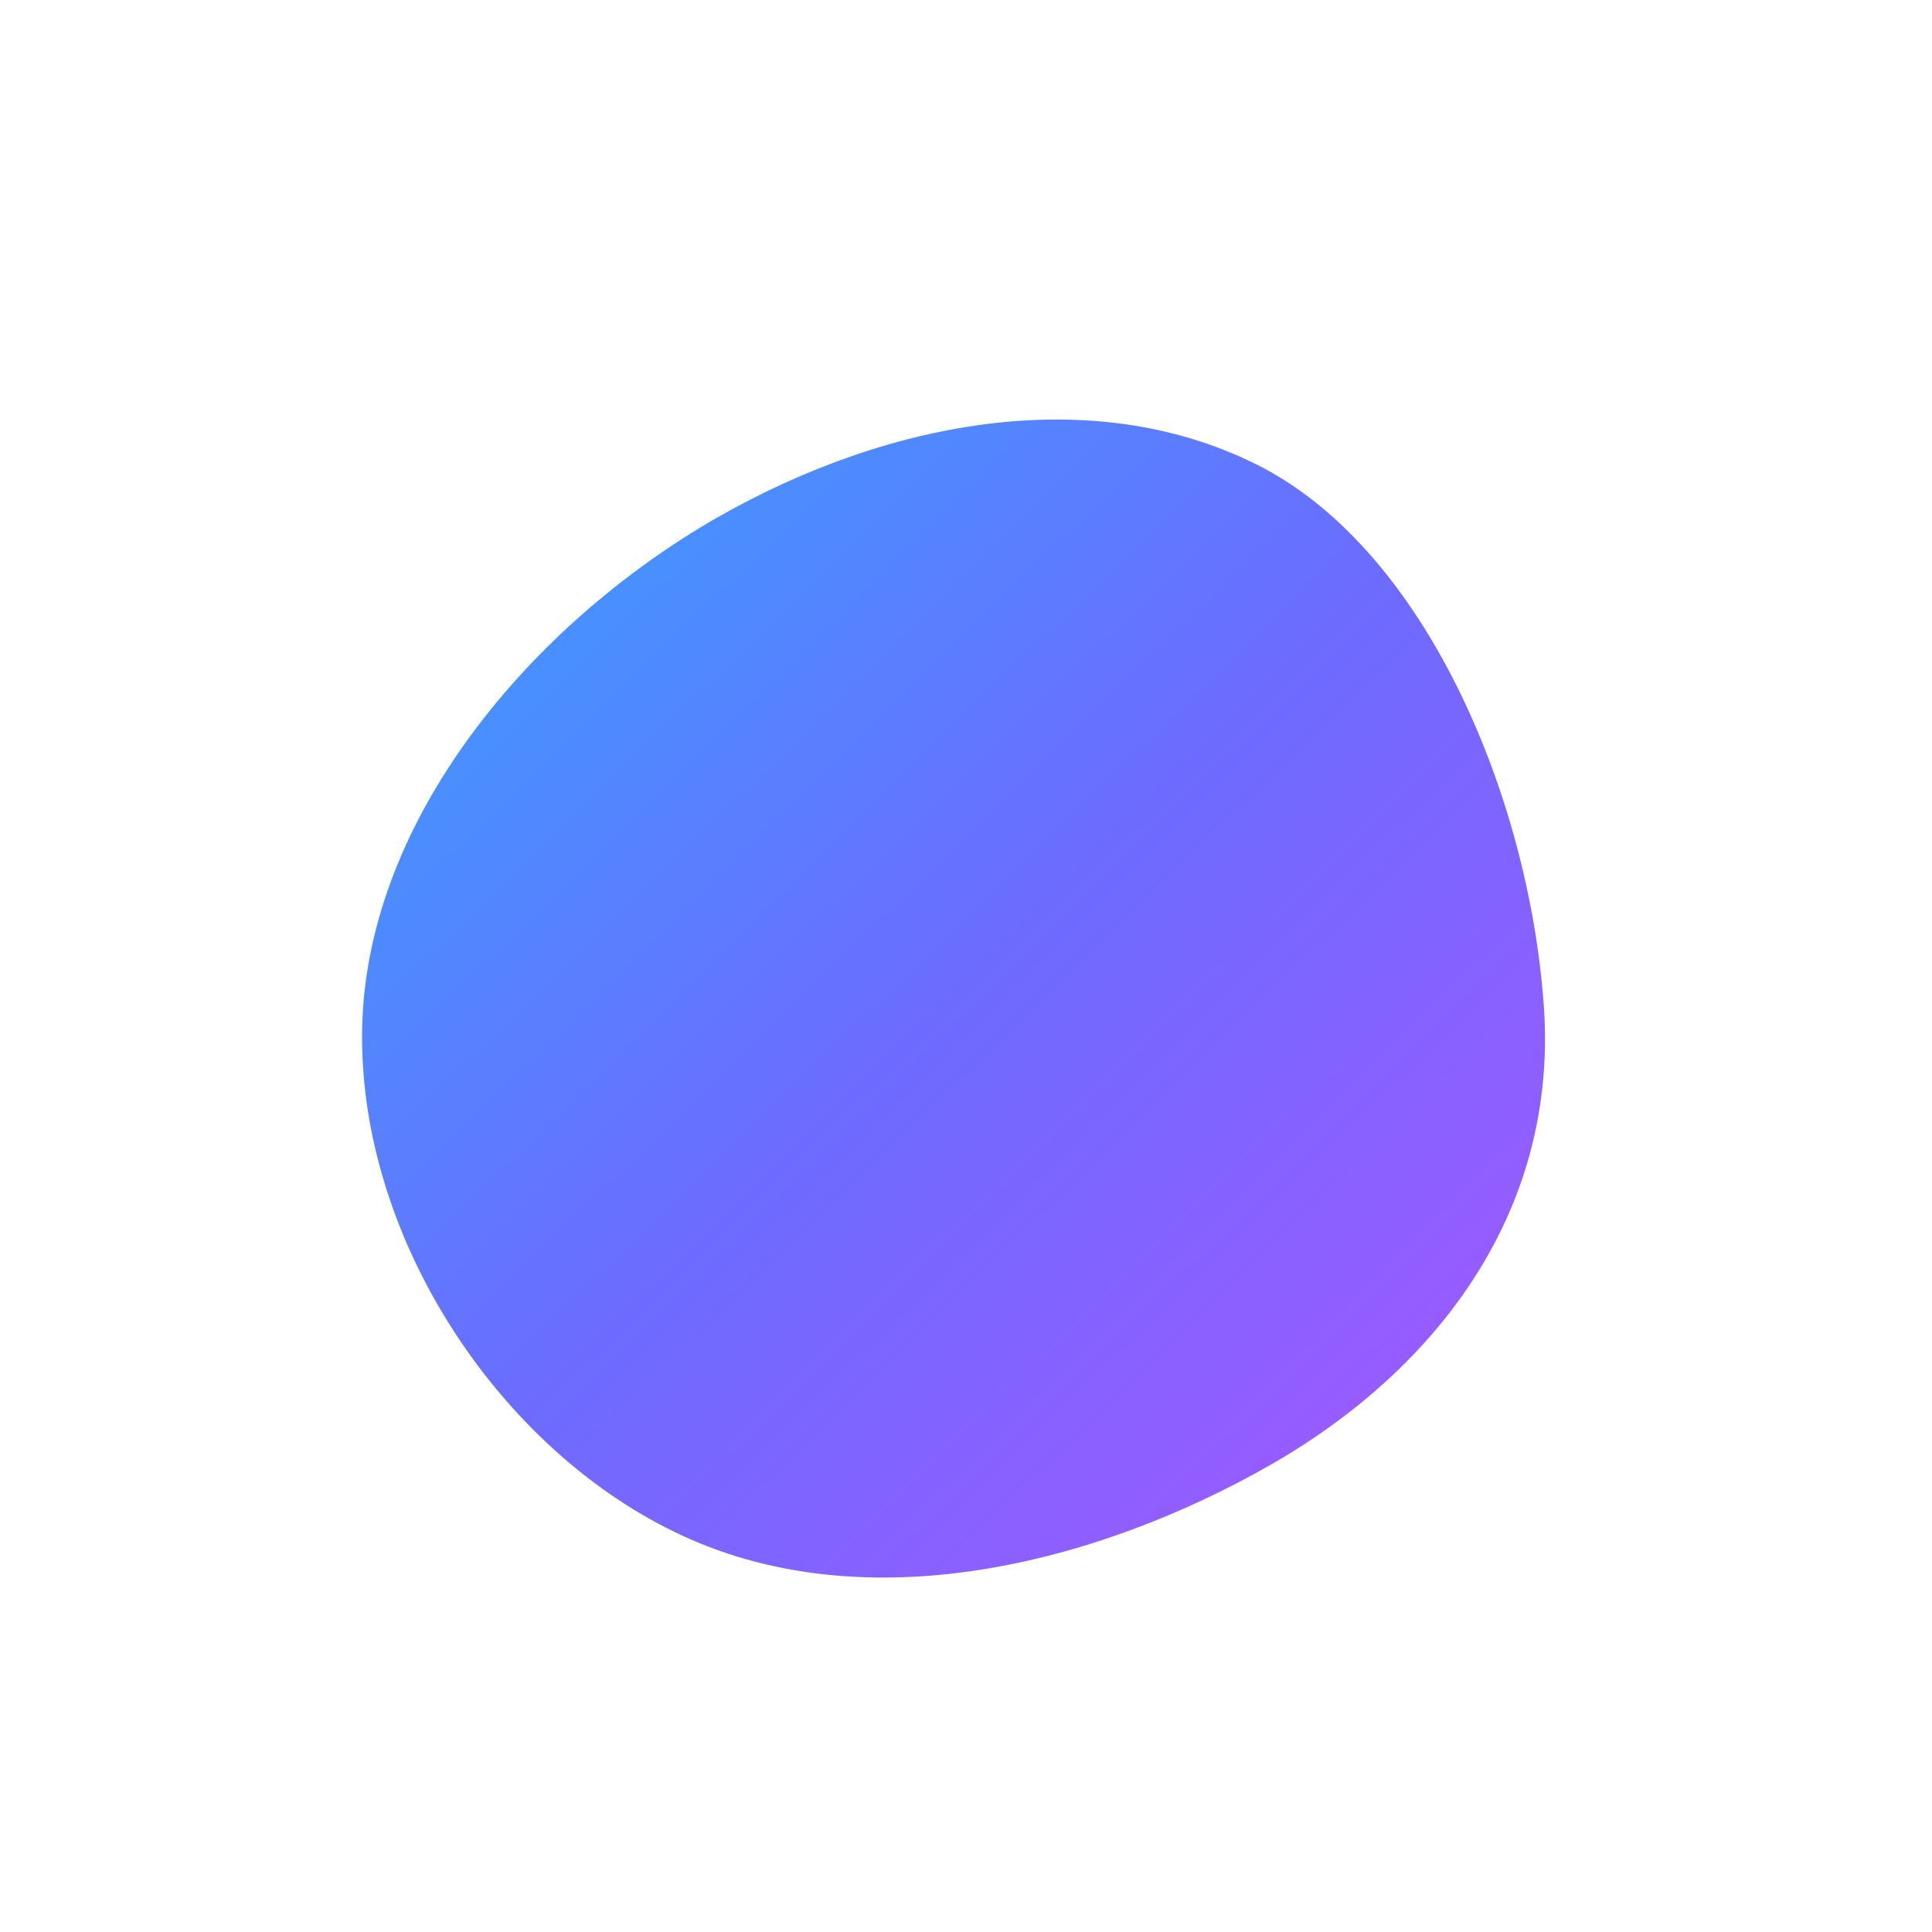
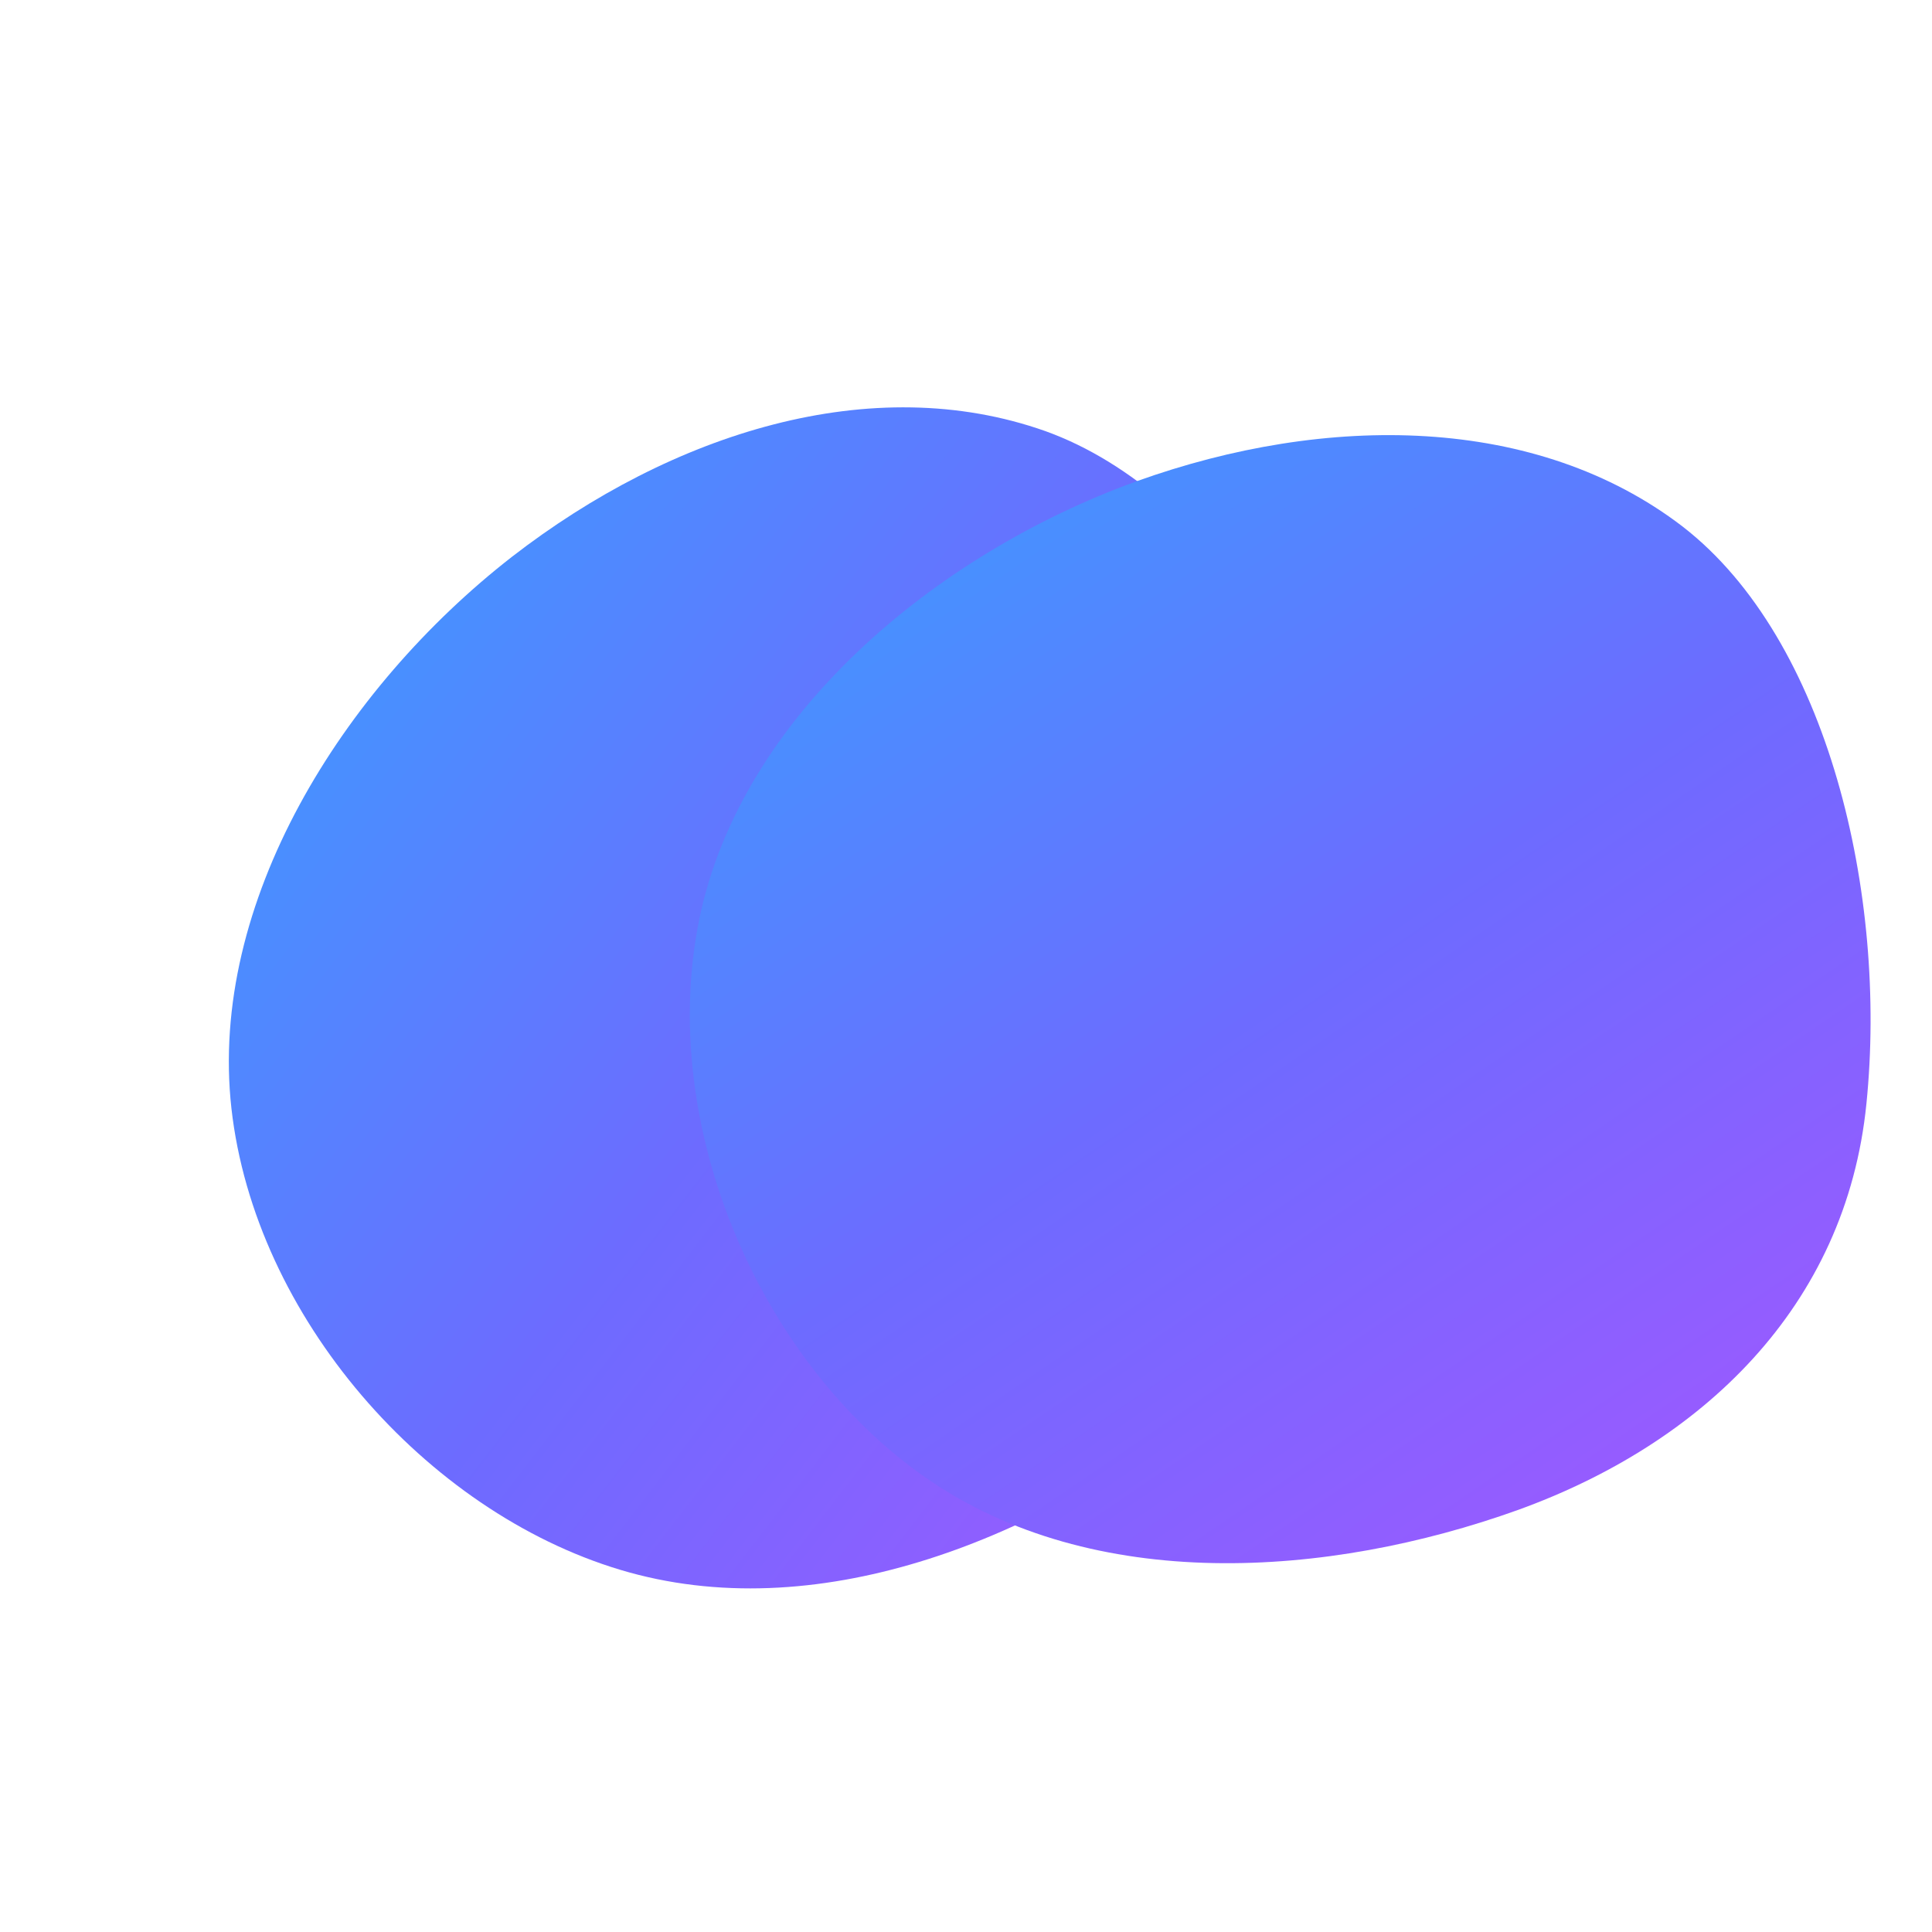
<svg xmlns="http://www.w3.org/2000/svg" width="200" height="200" viewBox="0 0 200 200" fill="none">
  <defs>
    <linearGradient id="lm-gradient" x1="0" y1="0" x2="1" y2="1">
      <stop offset="0%" stop-color="#34A4FF" />
      <stop offset="50%" stop-color="#6D6BFF" />
      <stop offset="100%" stop-color="#A855FF" />
    </linearGradient>
  </defs>
-   <path fill="url(#lm-gradient)" d="M159.8 103.9c1.6 21.2-10.8 37.7-28.2 47.7-18.2 10.4-41.8 16.2-60.9 7.4-19.1-8.8-33.8-31.2-33.2-52.9.6-21.4 17.4-41.4 36.7-52.5 18.2-10.4 39.6-14 56.5-5.2 16.9 8.9 27.5 33.9 29.1 55.5Z" />
+   <g transform="translate(-15,0) rotate(-8 100 100)">
+     <path fill="url(#lm-gradient)" d="M159.8 103.9c1.6 21.2-10.8 37.7-28.2 47.7-18.2 10.4-41.8 16.2-60.9 7.4-19.1-8.8-33.8-31.2-33.2-52.9.6-21.4 17.4-41.4 36.7-52.5 18.2-10.4 39.6-14 56.5-5.2 16.9 8.9 27.5 33.9 29.1 55.5Z" />
+   </g>
+   <g transform="translate(35,0) rotate(10 100 100)">
+     <path fill="url(#lm-gradient)" d="M159.8 103.9c1.6 21.2-10.8 37.7-28.2 47.7-18.2 10.4-41.8 16.2-60.9 7.4-19.1-8.8-33.8-31.2-33.2-52.9.6-21.4 17.4-41.4 36.7-52.5 18.2-10.4 39.6-14 56.5-5.2 16.9 8.9 27.5 33.9 29.1 55.5Z" />
+   </g>
</svg>
